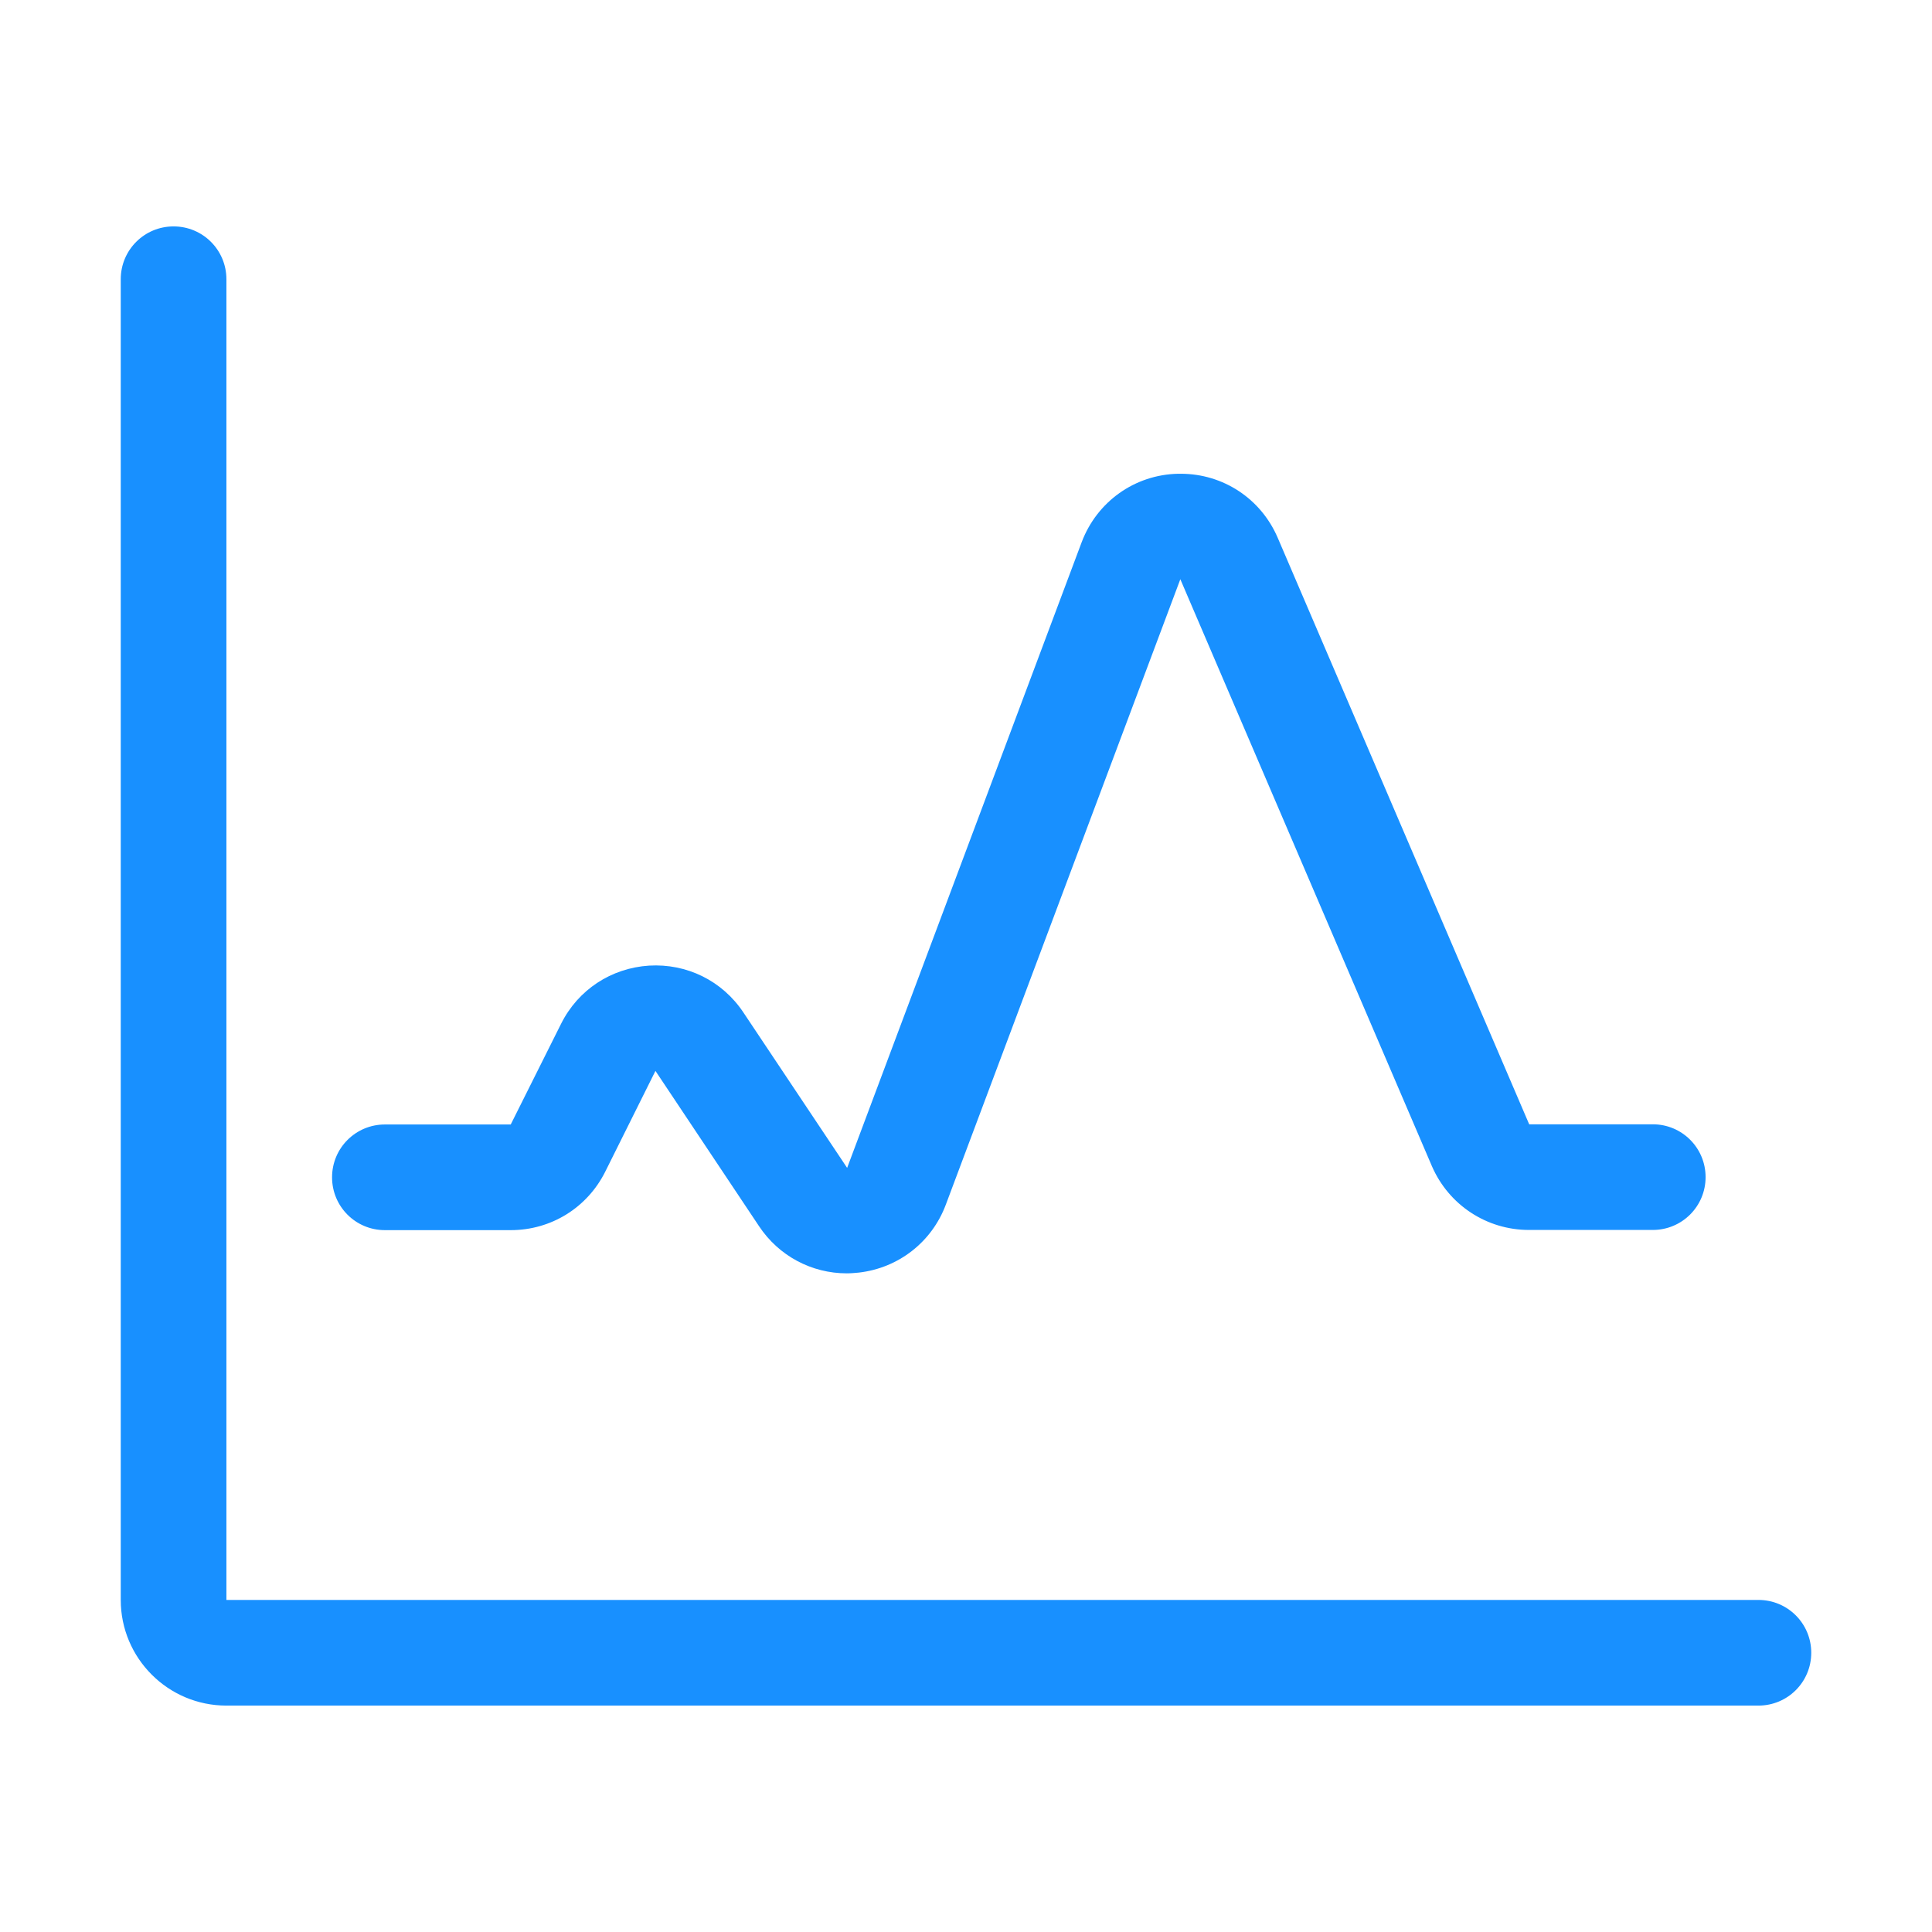
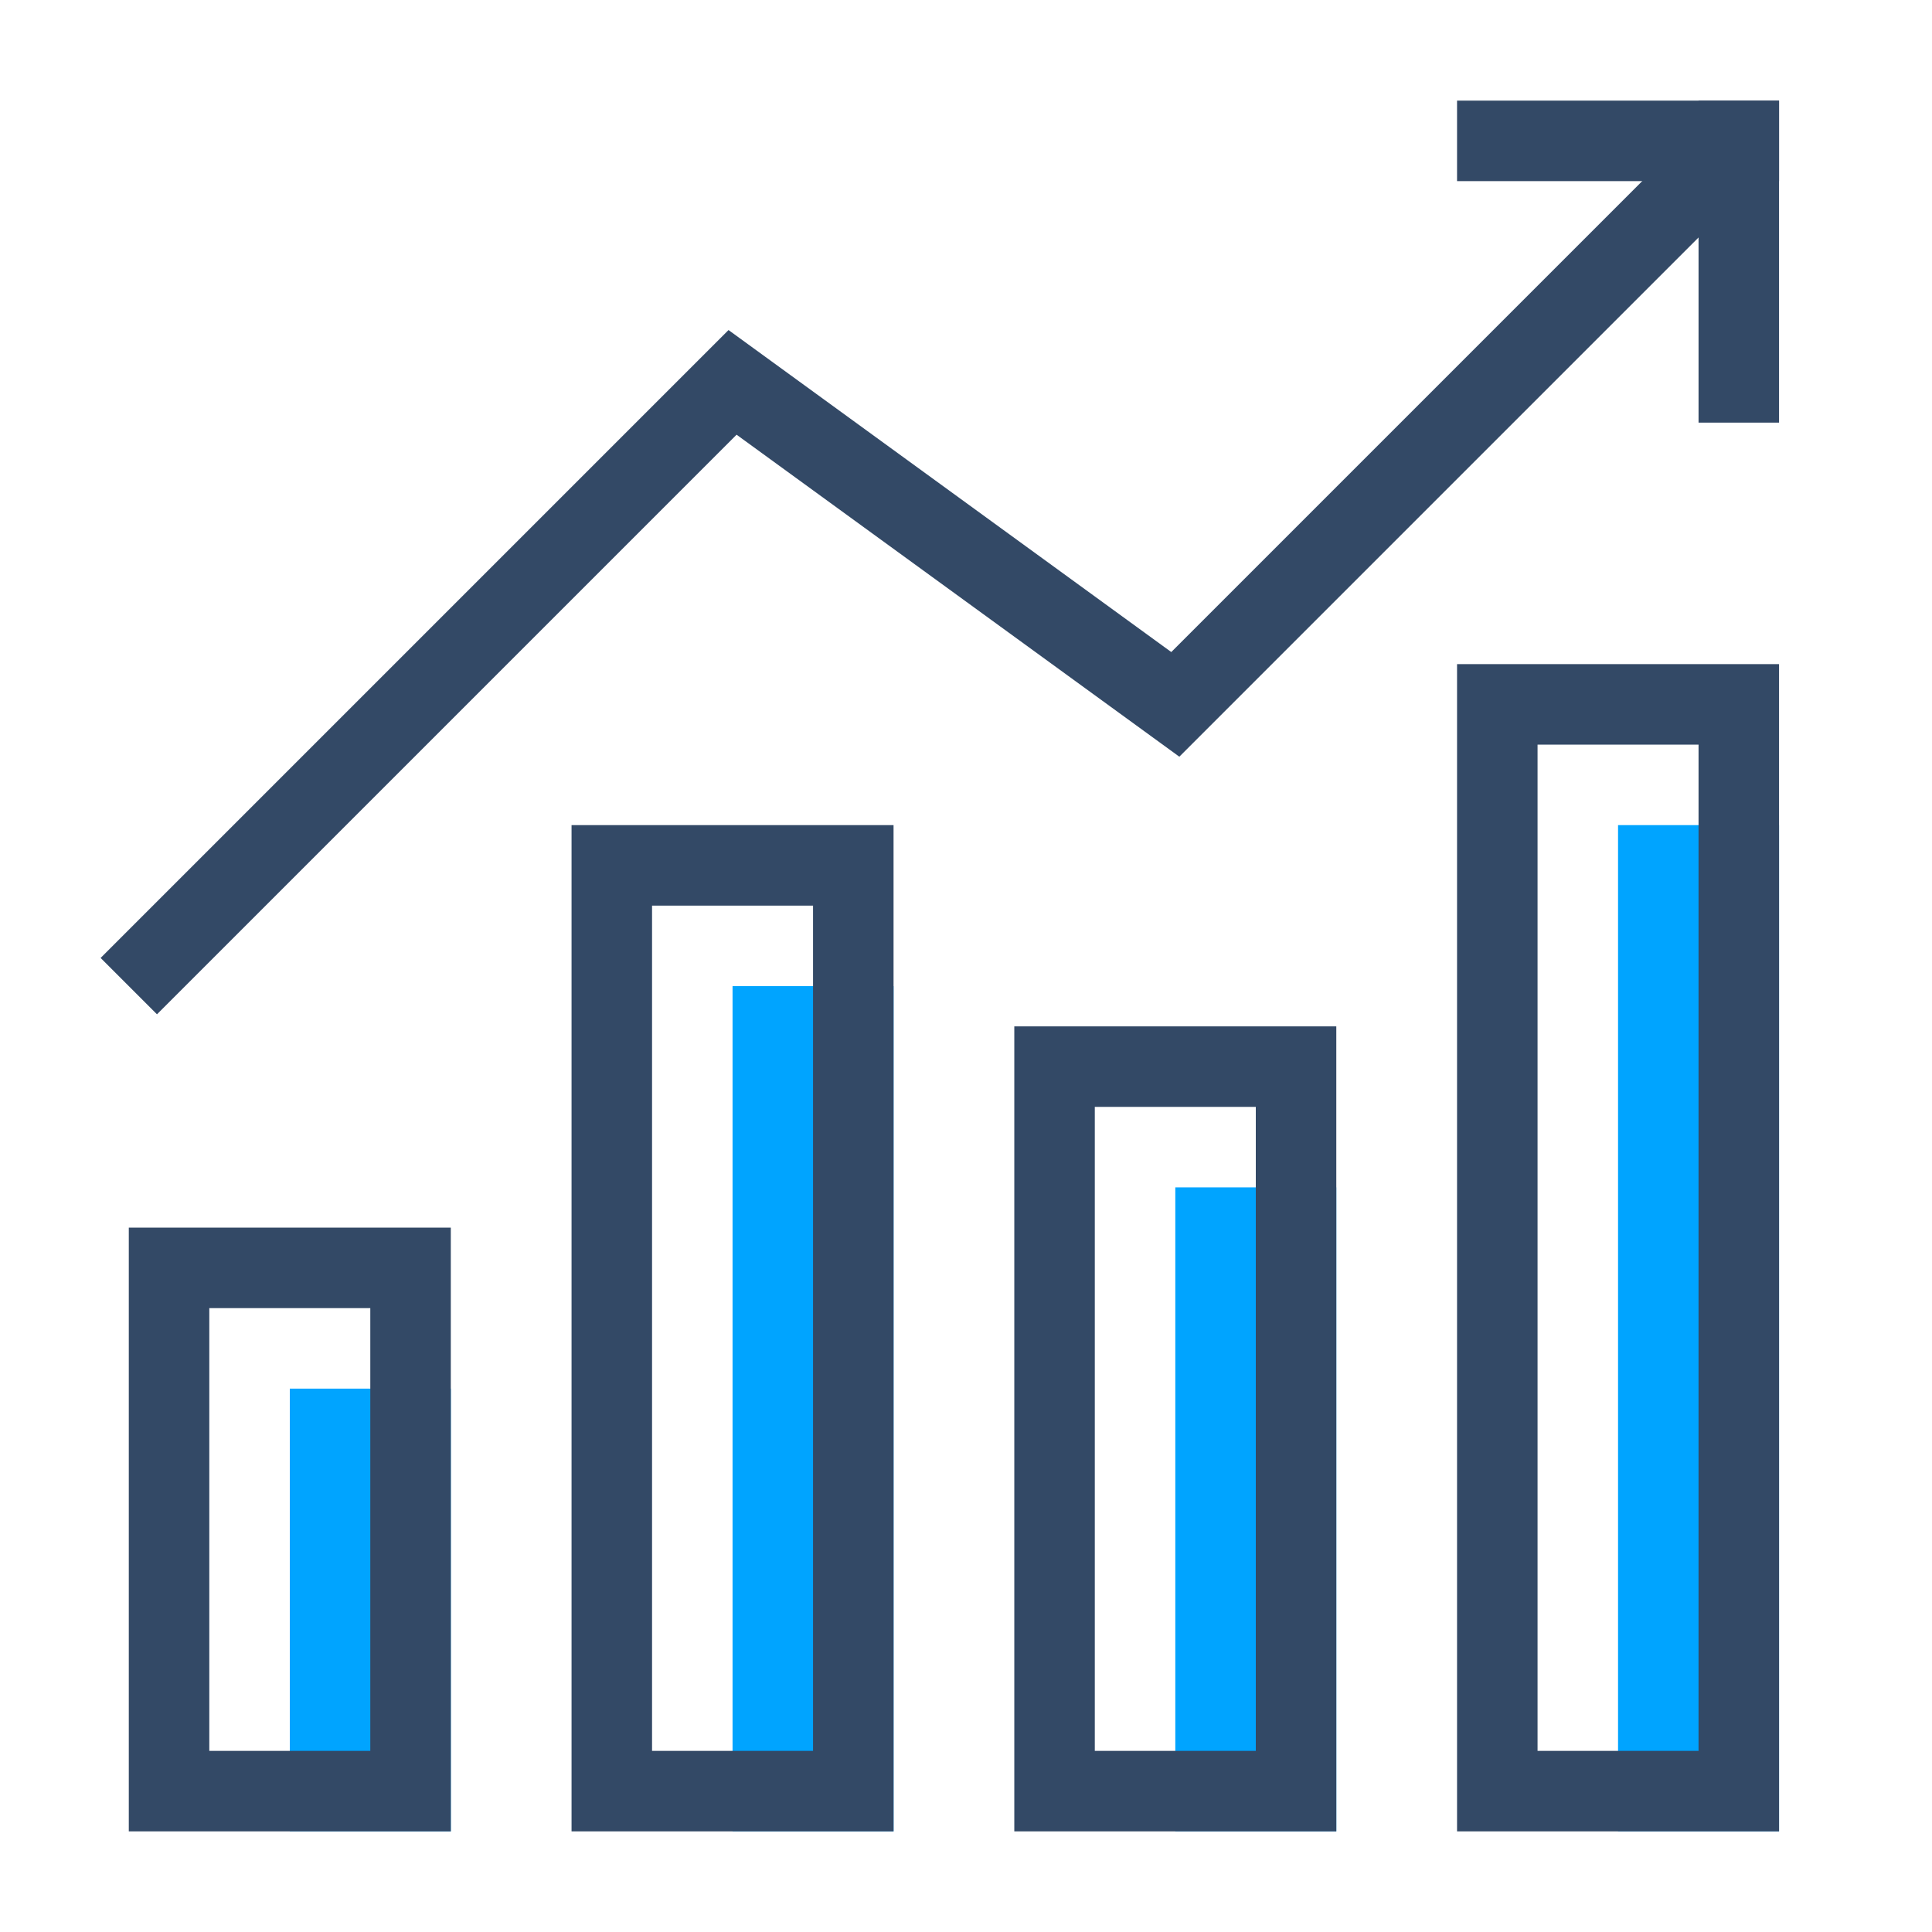
- <svg xmlns="http://www.w3.org/2000/svg" t="1783438109000" class="icon" viewBox="0 0 1024 1024" version="1.1" p-id="53296" width="200" height="200">
-   <path d="M932 848H120V148c0-15.5-12.5-28-28-28s-28 12.5-28 28v700c0 30.9 25.1 56 56 56h812c15.5 0 28-12.5 28-28s-12.5-28-28-28z" fill="#1890FF" p-id="53297" />
-   <path d="M204 652h66.7c21.3 0 40.5-11.8 50.1-31l26.6-53.4 54.9 82.3c10.5 15.8 27.9 25 46.5 25 2.1 0 4.3-0.2 6.4-0.4 21-2.4 38.7-16.2 46.1-36L625.6 307l133.3 311c8.9 20.6 29 33.9 51.5 33.9H876c15.5 0 28-12.5 28-28s-12.5-28-28-28h-65.5L677.2 285c-8.9-20.7-28.9-33.9-51.4-33.9h-1.4c-23 0.5-43 14.8-51.1 36.3L449 619l-55-82.4c-11.2-16.8-30-26-50-24.8-20.1 1.3-37.6 12.8-46.6 30.8L270.7 596H204c-15.5 0-28 12.5-28 28s12.5 28 28 28z" fill="#1890FF" p-id="53298" />
+ <svg xmlns="http://www.w3.org/2000/svg" t="1783752302103" class="icon" viewBox="0 0 1024 1024" version="1.1" p-id="123735" width="200" height="200">
+   <path d="M238.933 736v234.667h-85.333v-234.667h85.333M473.6 522.667v448h-85.333v-448h85.333M708.267 629.333v341.333h-85.333v-341.333h85.333M942.933 437.333v533.333h-85.333v-533.333h85.333" fill="#00A4FF" p-id="123736" />
+   <path d="M196.267 693.333v234.667h-85.333v-234.667h85.333m42.667-42.667h-170.667v320h170.667v-320zM430.933 480v448h-85.333v-448h85.333m42.667-42.667h-170.667v533.333h170.667v-533.333zM665.6 586.667v341.333h-85.333v-341.333h85.333m42.667-42.667h-170.667v426.667h170.667v-426.667zM900.267 394.667v533.333h-85.333v-533.333h85.333m42.667-42.667h-170.667v618.667h170.667v-618.667zM772.267 53.333h170.667v42.667h-170.667z" fill="#334966" p-id="123737" />
+   <path d="M900.267 53.333h42.667v170.667h-42.667z" fill="#334966" p-id="123738" />
+   <path d="M83.2 537.6l-29.867-29.867L386.133 174.933l234.667 170.667L906.667 59.733l29.867 29.867-311.467 311.467-234.667-170.667z" fill="#334966" p-id="123739" />
</svg>
